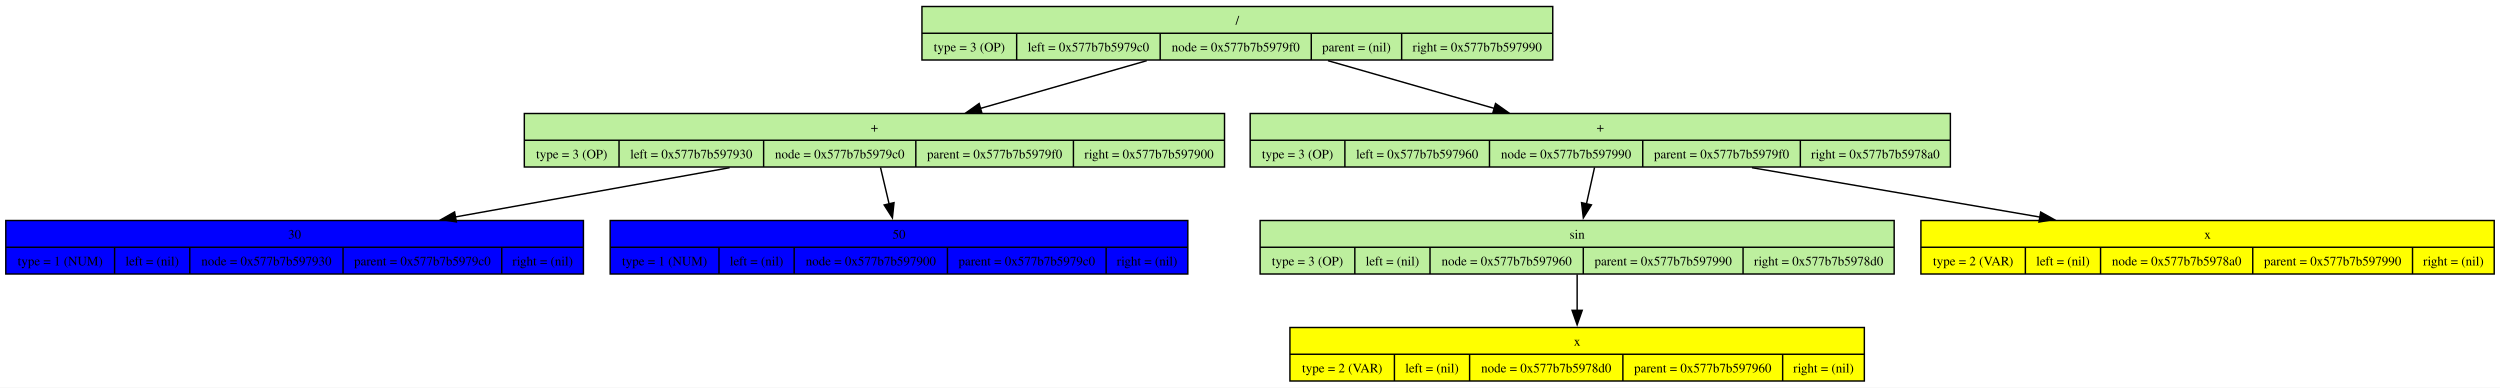
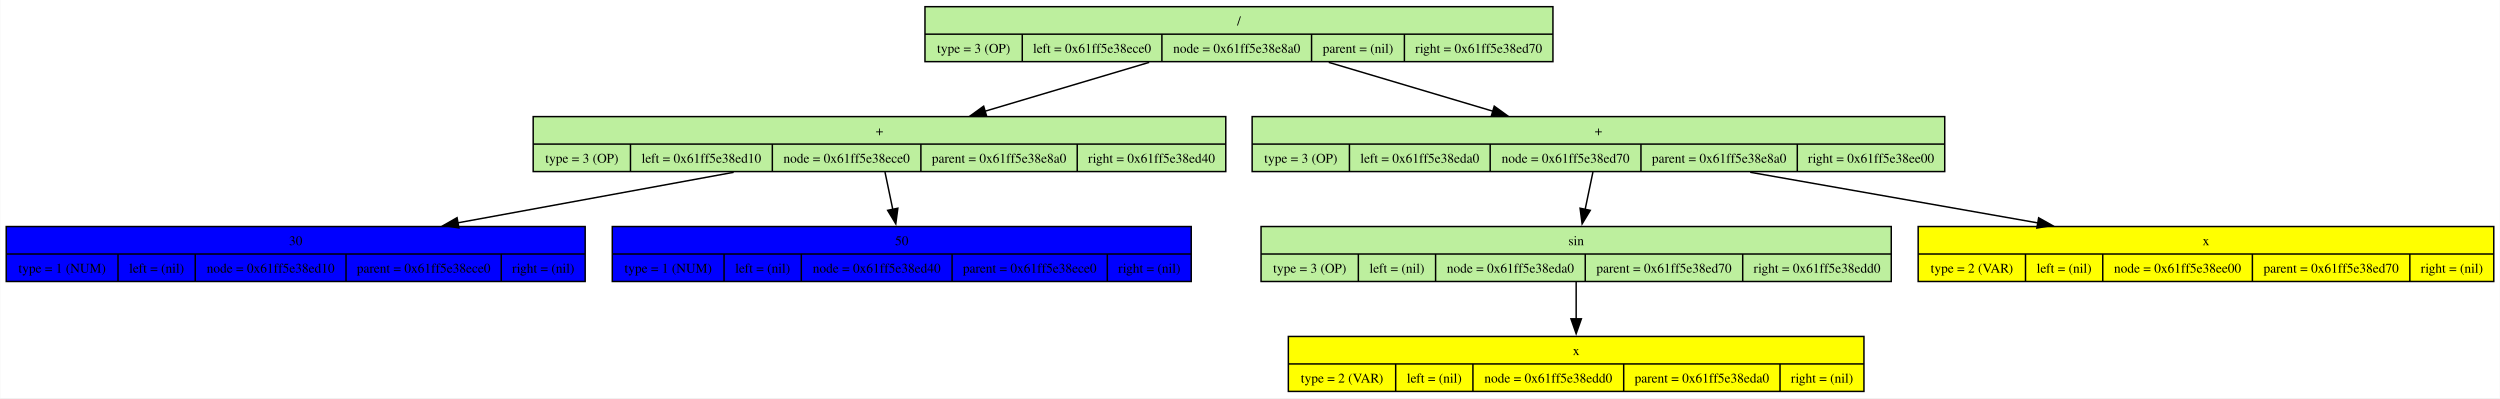
- <svg xmlns="http://www.w3.org/2000/svg" width="1729pt" height="268pt" viewBox="0.00 0.00 1729.00 268.00">
+ <svg xmlns="http://www.w3.org/2000/svg" width="1683pt" height="268pt" viewBox="0.00 0.00 1682.62 268.00">
  <g id="graph0" class="graph" transform="scale(1 1) rotate(0) translate(4 264)">
-     <polygon fill="white" stroke="none" points="-4,4 -4,-264 1725,-264 1725,4 -4,4" />
+     <polygon fill="white" stroke="none" points="-4,4 -4,-264 1678.62,-264 1678.62,4 -4,4" />
    <g id="node1" class="node">
-       <polygon fill="#bdef9e" stroke="black" points="633.62,-222.5 633.62,-259.5 1069.88,-259.5 1069.88,-222.5 633.62,-222.5" />
-       <text text-anchor="middle" x="851.75" y="-246.95" font-family="Times,serif" font-size="9.00">/</text>
-       <polyline fill="none" stroke="black" points="633.62,-241 1069.88,-241" />
-       <text text-anchor="middle" x="666.38" y="-228.45" font-family="Times,serif" font-size="9.00">type = 3 (OP)</text>
-       <polyline fill="none" stroke="black" points="699.12,-222.5 699.12,-241" />
-       <text text-anchor="middle" x="748.75" y="-228.45" font-family="Times,serif" font-size="9.00">left = 0x577b7b5979c0</text>
-       <polyline fill="none" stroke="black" points="798.38,-222.5 798.38,-241" />
-       <text text-anchor="middle" x="850.62" y="-228.45" font-family="Times,serif" font-size="9.00">node = 0x577b7b5979f0</text>
-       <polyline fill="none" stroke="black" points="902.88,-222.5 902.88,-241" />
-       <text text-anchor="middle" x="934.12" y="-228.45" font-family="Times,serif" font-size="9.00">parent = (nil)</text>
-       <polyline fill="none" stroke="black" points="965.38,-222.5 965.38,-241" />
-       <text text-anchor="middle" x="1017.62" y="-228.45" font-family="Times,serif" font-size="9.00">right = 0x577b7b597990</text>
+       <polygon fill="#bdef9e" stroke="black" points="618.5,-222.5 618.5,-259.5 1041.25,-259.5 1041.25,-222.5 618.5,-222.5" />
+       <text text-anchor="middle" x="829.88" y="-246.95" font-family="Times,serif" font-size="9.00">/</text>
+       <polyline fill="none" stroke="black" points="618.5,-241 1041.25,-241" />
+       <text text-anchor="middle" x="651.25" y="-228.45" font-family="Times,serif" font-size="9.00">type = 3 (OP)</text>
+       <polyline fill="none" stroke="black" points="684,-222.5 684,-241" />
+       <text text-anchor="middle" x="731" y="-228.45" font-family="Times,serif" font-size="9.00">left = 0x61ff5e38ece0</text>
+       <polyline fill="none" stroke="black" points="778,-222.5 778,-241" />
+       <text text-anchor="middle" x="828.38" y="-228.45" font-family="Times,serif" font-size="9.00">node = 0x61ff5e38e8a0</text>
+       <polyline fill="none" stroke="black" points="878.75,-222.5 878.75,-241" />
+       <text text-anchor="middle" x="910" y="-228.45" font-family="Times,serif" font-size="9.00">parent = (nil)</text>
+       <polyline fill="none" stroke="black" points="941.25,-222.5 941.25,-241" />
+       <text text-anchor="middle" x="991.25" y="-228.45" font-family="Times,serif" font-size="9.00">right = 0x61ff5e38ed70</text>
    </g>
    <g id="node2" class="node">
-       <polygon fill="#bdef9e" stroke="black" points="358.62,-148.5 358.62,-185.5 842.88,-185.5 842.88,-148.5 358.62,-148.5" />
-       <text text-anchor="middle" x="600.75" y="-172.95" font-family="Times,serif" font-size="9.00">+</text>
-       <polyline fill="none" stroke="black" points="358.62,-167 842.88,-167" />
-       <text text-anchor="middle" x="391.38" y="-154.45" font-family="Times,serif" font-size="9.00">type = 3 (OP)</text>
-       <polyline fill="none" stroke="black" points="424.12,-148.5 424.12,-167" />
-       <text text-anchor="middle" x="474.12" y="-154.45" font-family="Times,serif" font-size="9.00">left = 0x577b7b597930</text>
-       <polyline fill="none" stroke="black" points="524.12,-148.5 524.12,-167" />
-       <text text-anchor="middle" x="576.75" y="-154.45" font-family="Times,serif" font-size="9.00">node = 0x577b7b5979c0</text>
-       <polyline fill="none" stroke="black" points="629.38,-148.5 629.38,-167" />
-       <text text-anchor="middle" x="683.88" y="-154.45" font-family="Times,serif" font-size="9.00">parent = 0x577b7b5979f0</text>
-       <polyline fill="none" stroke="black" points="738.38,-148.5 738.38,-167" />
-       <text text-anchor="middle" x="790.62" y="-154.45" font-family="Times,serif" font-size="9.00">right = 0x577b7b597900</text>
+       <polygon fill="#bdef9e" stroke="black" points="354.75,-148.5 354.75,-185.5 821,-185.5 821,-148.5 354.75,-148.5" />
+       <text text-anchor="middle" x="587.88" y="-172.95" font-family="Times,serif" font-size="9.00">+</text>
+       <polyline fill="none" stroke="black" points="354.75,-167 821,-167" />
+       <text text-anchor="middle" x="387.5" y="-154.45" font-family="Times,serif" font-size="9.00">type = 3 (OP)</text>
+       <polyline fill="none" stroke="black" points="420.25,-148.5 420.25,-167" />
+       <text text-anchor="middle" x="468" y="-154.45" font-family="Times,serif" font-size="9.00">left = 0x61ff5e38ed10</text>
+       <polyline fill="none" stroke="black" points="515.75,-148.5 515.75,-167" />
+       <text text-anchor="middle" x="565.75" y="-154.45" font-family="Times,serif" font-size="9.00">node = 0x61ff5e38ece0</text>
+       <polyline fill="none" stroke="black" points="615.75,-148.5 615.75,-167" />
+       <text text-anchor="middle" x="668.38" y="-154.45" font-family="Times,serif" font-size="9.00">parent = 0x61ff5e38e8a0</text>
+       <polyline fill="none" stroke="black" points="721,-148.5 721,-167" />
+       <text text-anchor="middle" x="771" y="-154.45" font-family="Times,serif" font-size="9.00">right = 0x61ff5e38ed40</text>
    </g>
    <g id="edge1" class="edge">
-       <path fill="none" stroke="black" d="M789.06,-222.02C754.04,-211.97 710.22,-199.4 673.67,-188.92" />
-       <polygon fill="black" stroke="black" points="675.11,-185.69 664.53,-186.3 673.18,-192.42 675.11,-185.69" />
+       <path fill="none" stroke="black" d="M769.43,-222.02C735.81,-212.01 693.79,-199.51 658.64,-189.05" />
+       <polygon fill="black" stroke="black" points="660,-185.81 649.42,-186.31 658,-192.52 660,-185.81" />
    </g>
    <g id="node5" class="node">
-       <polygon fill="#bdef9e" stroke="black" points="860.62,-148.5 860.62,-185.5 1344.88,-185.5 1344.88,-148.5 860.62,-148.5" />
-       <text text-anchor="middle" x="1102.75" y="-172.95" font-family="Times,serif" font-size="9.00">+</text>
-       <polyline fill="none" stroke="black" points="860.62,-167 1344.88,-167" />
-       <text text-anchor="middle" x="893.38" y="-154.45" font-family="Times,serif" font-size="9.00">type = 3 (OP)</text>
-       <polyline fill="none" stroke="black" points="926.12,-148.5 926.12,-167" />
-       <text text-anchor="middle" x="976.12" y="-154.45" font-family="Times,serif" font-size="9.00">left = 0x577b7b597960</text>
-       <polyline fill="none" stroke="black" points="1026.12,-148.5 1026.12,-167" />
-       <text text-anchor="middle" x="1079.12" y="-154.45" font-family="Times,serif" font-size="9.00">node = 0x577b7b597990</text>
-       <polyline fill="none" stroke="black" points="1132.12,-148.5 1132.12,-167" />
-       <text text-anchor="middle" x="1186.62" y="-154.45" font-family="Times,serif" font-size="9.00">parent = 0x577b7b5979f0</text>
-       <polyline fill="none" stroke="black" points="1241.12,-148.5 1241.12,-167" />
-       <text text-anchor="middle" x="1293" y="-154.45" font-family="Times,serif" font-size="9.00">right = 0x577b7b5978a0</text>
+       <polygon fill="#bdef9e" stroke="black" points="838.75,-148.5 838.75,-185.5 1305,-185.5 1305,-148.5 838.75,-148.5" />
+       <text text-anchor="middle" x="1071.88" y="-172.95" font-family="Times,serif" font-size="9.00">+</text>
+       <polyline fill="none" stroke="black" points="838.75,-167 1305,-167" />
+       <text text-anchor="middle" x="871.5" y="-154.45" font-family="Times,serif" font-size="9.00">type = 3 (OP)</text>
+       <polyline fill="none" stroke="black" points="904.25,-148.5 904.25,-167" />
+       <text text-anchor="middle" x="951.62" y="-154.45" font-family="Times,serif" font-size="9.00">left = 0x61ff5e38eda0</text>
+       <polyline fill="none" stroke="black" points="999,-148.5 999,-167" />
+       <text text-anchor="middle" x="1049.75" y="-154.45" font-family="Times,serif" font-size="9.00">node = 0x61ff5e38ed70</text>
+       <polyline fill="none" stroke="black" points="1100.5,-148.5 1100.5,-167" />
+       <text text-anchor="middle" x="1153.12" y="-154.45" font-family="Times,serif" font-size="9.00">parent = 0x61ff5e38e8a0</text>
+       <polyline fill="none" stroke="black" points="1205.75,-148.5 1205.75,-167" />
+       <text text-anchor="middle" x="1255.38" y="-154.45" font-family="Times,serif" font-size="9.00">right = 0x61ff5e38ee00</text>
    </g>
    <g id="edge4" class="edge">
-       <path fill="none" stroke="black" d="M914.44,-222.02C949.46,-211.97 993.28,-199.4 1029.83,-188.92" />
-       <polygon fill="black" stroke="black" points="1030.32,-192.42 1038.97,-186.3 1028.39,-185.69 1030.32,-192.42" />
+       <path fill="none" stroke="black" d="M890.32,-222.02C923.94,-212.01 965.96,-199.51 1001.11,-189.05" />
+       <polygon fill="black" stroke="black" points="1001.75,-192.52 1010.33,-186.31 999.75,-185.81 1001.75,-192.52" />
    </g>
    <g id="node3" class="node">
-       <polygon fill="blue" stroke="black" points="0,-74.5 0,-111.5 399.5,-111.5 399.5,-74.5 0,-74.5" />
-       <text text-anchor="middle" x="199.75" y="-98.95" font-family="Times,serif" font-size="9.00">30</text>
-       <polyline fill="none" stroke="black" points="0,-93 399.5,-93" />
+       <polygon fill="blue" stroke="black" points="0,-74.5 0,-111.5 389.75,-111.5 389.75,-74.5 0,-74.5" />
+       <text text-anchor="middle" x="194.88" y="-98.95" font-family="Times,serif" font-size="9.00">30</text>
+       <polyline fill="none" stroke="black" points="0,-93 389.75,-93" />
      <text text-anchor="middle" x="37.62" y="-80.45" font-family="Times,serif" font-size="9.00">type = 1 (NUM)</text>
      <polyline fill="none" stroke="black" points="75.25,-74.5 75.25,-93" />
      <text text-anchor="middle" x="101.25" y="-80.45" font-family="Times,serif" font-size="9.00">left = (nil)</text>
      <polyline fill="none" stroke="black" points="127.25,-74.5 127.25,-93" />
-       <text text-anchor="middle" x="180.25" y="-80.45" font-family="Times,serif" font-size="9.00">node = 0x577b7b597930</text>
-       <polyline fill="none" stroke="black" points="233.25,-74.5 233.25,-93" />
-       <text text-anchor="middle" x="288.12" y="-80.45" font-family="Times,serif" font-size="9.00">parent = 0x577b7b5979c0</text>
-       <polyline fill="none" stroke="black" points="343,-74.5 343,-93" />
-       <text text-anchor="middle" x="371.25" y="-80.45" font-family="Times,serif" font-size="9.00">right = (nil)</text>
+       <text text-anchor="middle" x="178" y="-80.45" font-family="Times,serif" font-size="9.00">node = 0x61ff5e38ed10</text>
+       <polyline fill="none" stroke="black" points="228.75,-74.5 228.75,-93" />
+       <text text-anchor="middle" x="281" y="-80.45" font-family="Times,serif" font-size="9.00">parent = 0x61ff5e38ece0</text>
+       <polyline fill="none" stroke="black" points="333.25,-74.5 333.25,-93" />
+       <text text-anchor="middle" x="361.5" y="-80.45" font-family="Times,serif" font-size="9.00">right = (nil)</text>
    </g>
    <g id="edge2" class="edge">
-       <path fill="none" stroke="black" d="M500.6,-148.02C442.95,-137.67 370.4,-124.64 310.99,-113.97" />
-       <polygon fill="black" stroke="black" points="311.62,-110.53 301.16,-112.21 310.38,-117.42 311.62,-110.53" />
+       <path fill="none" stroke="black" d="M489.72,-148.02C433.22,-137.67 362.12,-124.64 303.89,-113.97" />
+       <polygon fill="black" stroke="black" points="304.76,-110.57 294.29,-112.21 303.5,-117.46 304.76,-110.57" />
    </g>
    <g id="node4" class="node">
-       <polygon fill="blue" stroke="black" points="418,-74.5 418,-111.5 817.5,-111.5 817.5,-74.5 418,-74.5" />
-       <text text-anchor="middle" x="617.75" y="-98.95" font-family="Times,serif" font-size="9.00">50</text>
-       <polyline fill="none" stroke="black" points="418,-93 817.5,-93" />
-       <text text-anchor="middle" x="455.62" y="-80.45" font-family="Times,serif" font-size="9.00">type = 1 (NUM)</text>
-       <polyline fill="none" stroke="black" points="493.25,-74.5 493.25,-93" />
-       <text text-anchor="middle" x="519.25" y="-80.45" font-family="Times,serif" font-size="9.00">left = (nil)</text>
-       <polyline fill="none" stroke="black" points="545.25,-74.5 545.25,-93" />
-       <text text-anchor="middle" x="598.25" y="-80.45" font-family="Times,serif" font-size="9.00">node = 0x577b7b597900</text>
-       <polyline fill="none" stroke="black" points="651.25,-74.5 651.25,-93" />
-       <text text-anchor="middle" x="706.12" y="-80.45" font-family="Times,serif" font-size="9.00">parent = 0x577b7b5979c0</text>
-       <polyline fill="none" stroke="black" points="761,-74.5 761,-93" />
-       <text text-anchor="middle" x="789.25" y="-80.45" font-family="Times,serif" font-size="9.00">right = (nil)</text>
+       <polygon fill="blue" stroke="black" points="408,-74.5 408,-111.5 797.75,-111.5 797.75,-74.5 408,-74.5" />
+       <text text-anchor="middle" x="602.88" y="-98.95" font-family="Times,serif" font-size="9.00">50</text>
+       <polyline fill="none" stroke="black" points="408,-93 797.75,-93" />
+       <text text-anchor="middle" x="445.62" y="-80.45" font-family="Times,serif" font-size="9.00">type = 1 (NUM)</text>
+       <polyline fill="none" stroke="black" points="483.25,-74.5 483.25,-93" />
+       <text text-anchor="middle" x="509.25" y="-80.45" font-family="Times,serif" font-size="9.00">left = (nil)</text>
+       <polyline fill="none" stroke="black" points="535.25,-74.5 535.25,-93" />
+       <text text-anchor="middle" x="586" y="-80.45" font-family="Times,serif" font-size="9.00">node = 0x61ff5e38ed40</text>
+       <polyline fill="none" stroke="black" points="636.75,-74.5 636.75,-93" />
+       <text text-anchor="middle" x="689" y="-80.45" font-family="Times,serif" font-size="9.00">parent = 0x61ff5e38ece0</text>
+       <polyline fill="none" stroke="black" points="741.25,-74.5 741.25,-93" />
+       <text text-anchor="middle" x="769.5" y="-80.45" font-family="Times,serif" font-size="9.00">right = (nil)</text>
    </g>
    <g id="edge3" class="edge">
-       <path fill="none" stroke="black" d="M604.95,-148.2C606.75,-140.59 608.9,-131.5 610.91,-122.96" />
-       <polygon fill="black" stroke="black" points="614.3,-123.85 613.19,-113.32 607.49,-122.24 614.3,-123.85" />
+       <path fill="none" stroke="black" d="M591.58,-148.2C593.17,-140.59 595.06,-131.5 596.84,-122.96" />
+       <polygon fill="black" stroke="black" points="600.24,-123.83 598.85,-113.32 593.38,-122.4 600.24,-123.83" />
    </g>
    <g id="node6" class="node">
-       <polygon fill="#bdef9e" stroke="black" points="867.5,-74.5 867.5,-111.5 1306,-111.5 1306,-74.5 867.5,-74.5" />
-       <text text-anchor="middle" x="1086.75" y="-98.95" font-family="Times,serif" font-size="9.00">sin</text>
-       <polyline fill="none" stroke="black" points="867.5,-93 1306,-93" />
-       <text text-anchor="middle" x="900.25" y="-80.45" font-family="Times,serif" font-size="9.00">type = 3 (OP)</text>
-       <polyline fill="none" stroke="black" points="933,-74.5 933,-93" />
-       <text text-anchor="middle" x="959" y="-80.45" font-family="Times,serif" font-size="9.00">left = (nil)</text>
-       <polyline fill="none" stroke="black" points="985,-74.5 985,-93" />
-       <text text-anchor="middle" x="1038" y="-80.45" font-family="Times,serif" font-size="9.00">node = 0x577b7b597960</text>
-       <polyline fill="none" stroke="black" points="1091,-74.5 1091,-93" />
-       <text text-anchor="middle" x="1146.25" y="-80.45" font-family="Times,serif" font-size="9.00">parent = 0x577b7b597990</text>
-       <polyline fill="none" stroke="black" points="1201.5,-74.5 1201.5,-93" />
-       <text text-anchor="middle" x="1253.75" y="-80.45" font-family="Times,serif" font-size="9.00">right = 0x577b7b5978d0</text>
+       <polygon fill="#bdef9e" stroke="black" points="844.75,-74.5 844.75,-111.5 1269,-111.5 1269,-74.5 844.75,-74.5" />
+       <text text-anchor="middle" x="1056.88" y="-98.95" font-family="Times,serif" font-size="9.00">sin</text>
+       <polyline fill="none" stroke="black" points="844.75,-93 1269,-93" />
+       <text text-anchor="middle" x="877.5" y="-80.45" font-family="Times,serif" font-size="9.00">type = 3 (OP)</text>
+       <polyline fill="none" stroke="black" points="910.25,-74.5 910.25,-93" />
+       <text text-anchor="middle" x="936.25" y="-80.45" font-family="Times,serif" font-size="9.00">left = (nil)</text>
+       <polyline fill="none" stroke="black" points="962.25,-74.5 962.25,-93" />
+       <text text-anchor="middle" x="1012.62" y="-80.45" font-family="Times,serif" font-size="9.00">node = 0x61ff5e38eda0</text>
+       <polyline fill="none" stroke="black" points="1063,-74.5 1063,-93" />
+       <text text-anchor="middle" x="1116" y="-80.45" font-family="Times,serif" font-size="9.00">parent = 0x61ff5e38ed70</text>
+       <polyline fill="none" stroke="black" points="1169,-74.5 1169,-93" />
+       <text text-anchor="middle" x="1219" y="-80.45" font-family="Times,serif" font-size="9.00">right = 0x61ff5e38edd0</text>
    </g>
    <g id="edge5" class="edge">
-       <path fill="none" stroke="black" d="M1098.79,-148.2C1097.1,-140.59 1095.08,-131.5 1093.18,-122.96" />
-       <polygon fill="black" stroke="black" points="1096.63,-122.32 1091.04,-113.32 1089.8,-123.84 1096.63,-122.32" />
+       <path fill="none" stroke="black" d="M1068.17,-148.2C1066.58,-140.59 1064.69,-131.5 1062.91,-122.96" />
+       <polygon fill="black" stroke="black" points="1066.37,-122.4 1060.9,-113.32 1059.51,-123.83 1066.37,-122.4" />
    </g>
    <g id="node8" class="node">
-       <polygon fill="yellow" stroke="black" points="1324.5,-74.5 1324.5,-111.5 1721,-111.5 1721,-74.5 1324.5,-74.5" />
-       <text text-anchor="middle" x="1522.75" y="-98.95" font-family="Times,serif" font-size="9.00">x</text>
-       <polyline fill="none" stroke="black" points="1324.5,-93 1721,-93" />
-       <text text-anchor="middle" x="1360.62" y="-80.45" font-family="Times,serif" font-size="9.00">type = 2 (VAR)</text>
-       <polyline fill="none" stroke="black" points="1396.75,-74.5 1396.75,-93" />
-       <text text-anchor="middle" x="1422.75" y="-80.45" font-family="Times,serif" font-size="9.00">left = (nil)</text>
-       <polyline fill="none" stroke="black" points="1448.75,-74.5 1448.75,-93" />
-       <text text-anchor="middle" x="1501.38" y="-80.45" font-family="Times,serif" font-size="9.00">node = 0x577b7b5978a0</text>
-       <polyline fill="none" stroke="black" points="1554,-74.5 1554,-93" />
-       <text text-anchor="middle" x="1609.25" y="-80.45" font-family="Times,serif" font-size="9.00">parent = 0x577b7b597990</text>
-       <polyline fill="none" stroke="black" points="1664.5,-74.5 1664.5,-93" />
-       <text text-anchor="middle" x="1692.75" y="-80.45" font-family="Times,serif" font-size="9.00">right = (nil)</text>
+       <polygon fill="yellow" stroke="black" points="1287.12,-74.5 1287.12,-111.5 1674.62,-111.5 1674.62,-74.5 1287.12,-74.5" />
+       <text text-anchor="middle" x="1480.88" y="-98.95" font-family="Times,serif" font-size="9.00">x</text>
+       <polyline fill="none" stroke="black" points="1287.12,-93 1674.62,-93" />
+       <text text-anchor="middle" x="1323.25" y="-80.45" font-family="Times,serif" font-size="9.00">type = 2 (VAR)</text>
+       <polyline fill="none" stroke="black" points="1359.38,-74.5 1359.38,-93" />
+       <text text-anchor="middle" x="1385.38" y="-80.45" font-family="Times,serif" font-size="9.00">left = (nil)</text>
+       <polyline fill="none" stroke="black" points="1411.38,-74.5 1411.38,-93" />
+       <text text-anchor="middle" x="1461.75" y="-80.45" font-family="Times,serif" font-size="9.00">node = 0x61ff5e38ee00</text>
+       <polyline fill="none" stroke="black" points="1512.12,-74.5 1512.12,-93" />
+       <text text-anchor="middle" x="1565.12" y="-80.45" font-family="Times,serif" font-size="9.00">parent = 0x61ff5e38ed70</text>
+       <polyline fill="none" stroke="black" points="1618.12,-74.5 1618.12,-93" />
+       <text text-anchor="middle" x="1646.38" y="-80.45" font-family="Times,serif" font-size="9.00">right = (nil)</text>
    </g>
    <g id="edge7" class="edge">
-       <path fill="none" stroke="black" d="M1207.65,-148.02C1268.28,-137.62 1344.65,-124.53 1407.02,-113.84" />
-       <polygon fill="black" stroke="black" points="1407.34,-117.34 1416.6,-112.2 1406.16,-110.44 1407.34,-117.34" />
+       <path fill="none" stroke="black" d="M1174.03,-148.02C1232.94,-137.65 1307.13,-124.59 1367.8,-113.91" />
+       <polygon fill="black" stroke="black" points="1368.23,-117.38 1377.47,-112.2 1367.02,-110.49 1368.23,-117.38" />
    </g>
    <g id="node7" class="node">
-       <polygon fill="yellow" stroke="black" points="888.12,-0.5 888.12,-37.5 1285.38,-37.5 1285.38,-0.5 888.12,-0.5" />
-       <text text-anchor="middle" x="1086.75" y="-24.95" font-family="Times,serif" font-size="9.00">x</text>
-       <polyline fill="none" stroke="black" points="888.12,-19 1285.38,-19" />
-       <text text-anchor="middle" x="924.25" y="-6.45" font-family="Times,serif" font-size="9.00">type = 2 (VAR)</text>
-       <polyline fill="none" stroke="black" points="960.38,-0.5 960.38,-19" />
-       <text text-anchor="middle" x="986.38" y="-6.45" font-family="Times,serif" font-size="9.00">left = (nil)</text>
-       <polyline fill="none" stroke="black" points="1012.38,-0.5 1012.38,-19" />
-       <text text-anchor="middle" x="1065.38" y="-6.45" font-family="Times,serif" font-size="9.00">node = 0x577b7b5978d0</text>
-       <polyline fill="none" stroke="black" points="1118.38,-0.5 1118.38,-19" />
-       <text text-anchor="middle" x="1173.62" y="-6.45" font-family="Times,serif" font-size="9.00">parent = 0x577b7b597960</text>
-       <polyline fill="none" stroke="black" points="1228.88,-0.5 1228.88,-19" />
-       <text text-anchor="middle" x="1257.12" y="-6.45" font-family="Times,serif" font-size="9.00">right = (nil)</text>
+       <polygon fill="yellow" stroke="black" points="863.12,-0.5 863.12,-37.5 1250.62,-37.5 1250.62,-0.5 863.12,-0.5" />
+       <text text-anchor="middle" x="1056.88" y="-24.95" font-family="Times,serif" font-size="9.00">x</text>
+       <polyline fill="none" stroke="black" points="863.12,-19 1250.62,-19" />
+       <text text-anchor="middle" x="899.25" y="-6.45" font-family="Times,serif" font-size="9.00">type = 2 (VAR)</text>
+       <polyline fill="none" stroke="black" points="935.38,-0.5 935.38,-19" />
+       <text text-anchor="middle" x="961.38" y="-6.45" font-family="Times,serif" font-size="9.00">left = (nil)</text>
+       <polyline fill="none" stroke="black" points="987.38,-0.5 987.38,-19" />
+       <text text-anchor="middle" x="1038.12" y="-6.45" font-family="Times,serif" font-size="9.00">node = 0x61ff5e38edd0</text>
+       <polyline fill="none" stroke="black" points="1088.88,-0.5 1088.88,-19" />
+       <text text-anchor="middle" x="1141.5" y="-6.45" font-family="Times,serif" font-size="9.00">parent = 0x61ff5e38eda0</text>
+       <polyline fill="none" stroke="black" points="1194.12,-0.5 1194.12,-19" />
+       <text text-anchor="middle" x="1222.38" y="-6.45" font-family="Times,serif" font-size="9.00">right = (nil)</text>
    </g>
    <g id="edge6" class="edge">
-       <path fill="none" stroke="black" d="M1086.75,-74.2C1086.75,-66.67 1086.75,-57.7 1086.75,-49.25" />
-       <polygon fill="black" stroke="black" points="1090.25,-49.36 1086.75,-39.36 1083.25,-49.36 1090.25,-49.36" />
+       <path fill="none" stroke="black" d="M1056.88,-74.2C1056.88,-66.67 1056.88,-57.7 1056.88,-49.25" />
+       <polygon fill="black" stroke="black" points="1060.38,-49.36 1056.88,-39.36 1053.38,-49.36 1060.38,-49.36" />
    </g>
  </g>
</svg>
